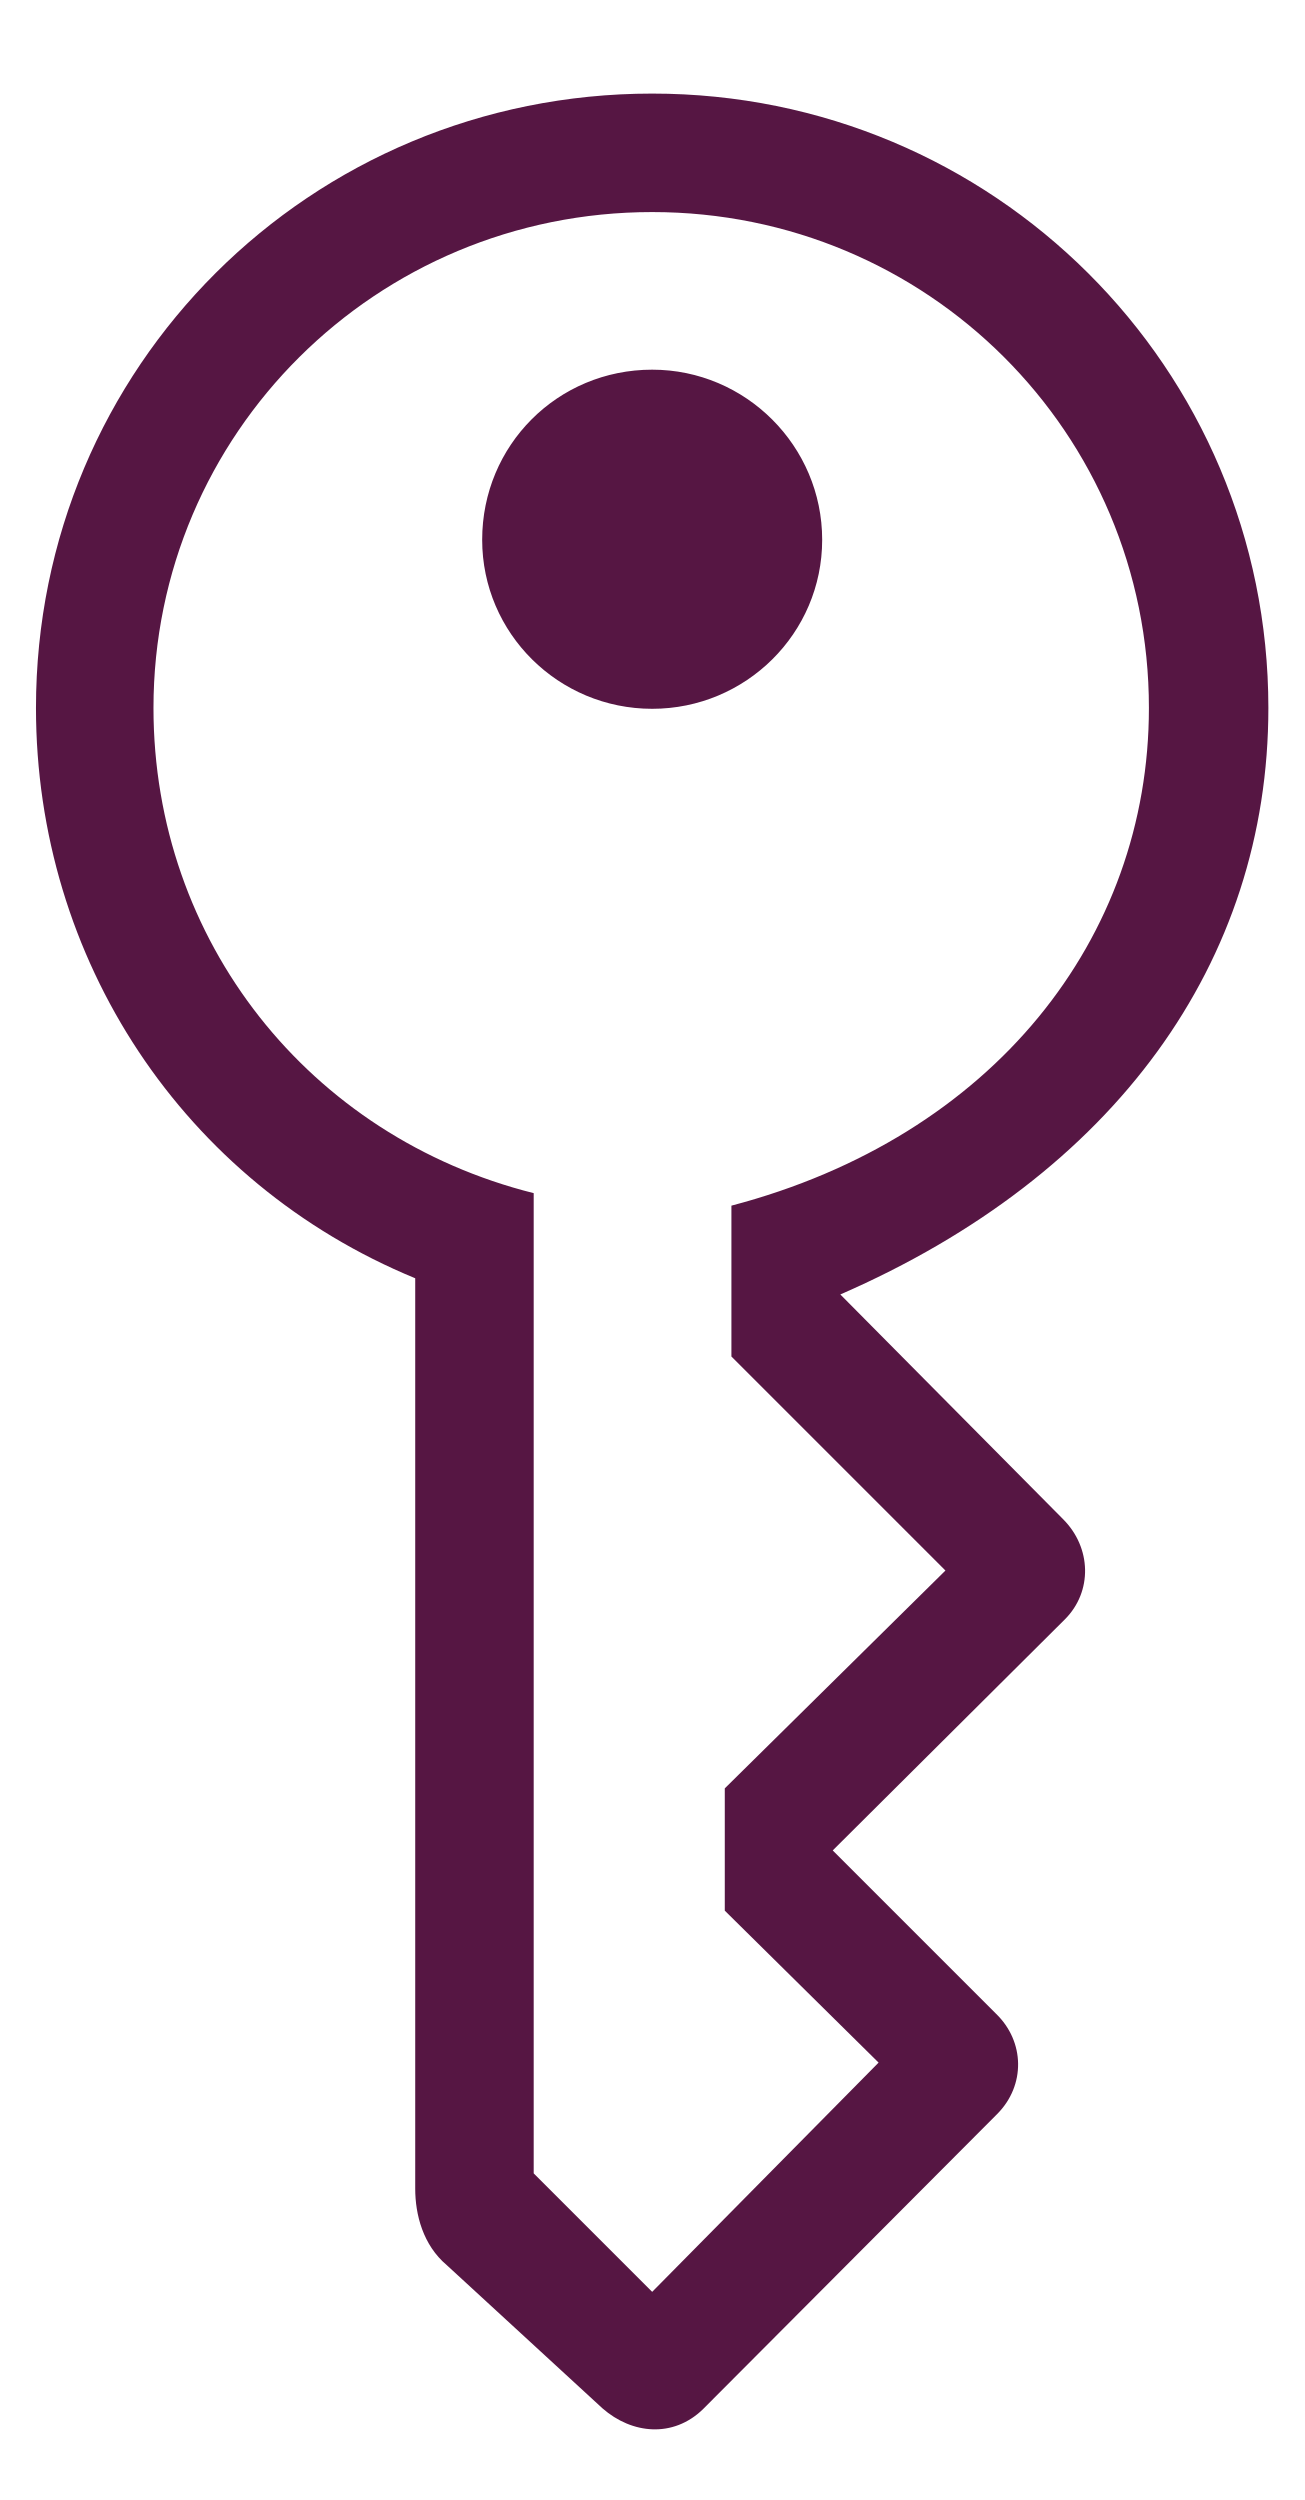
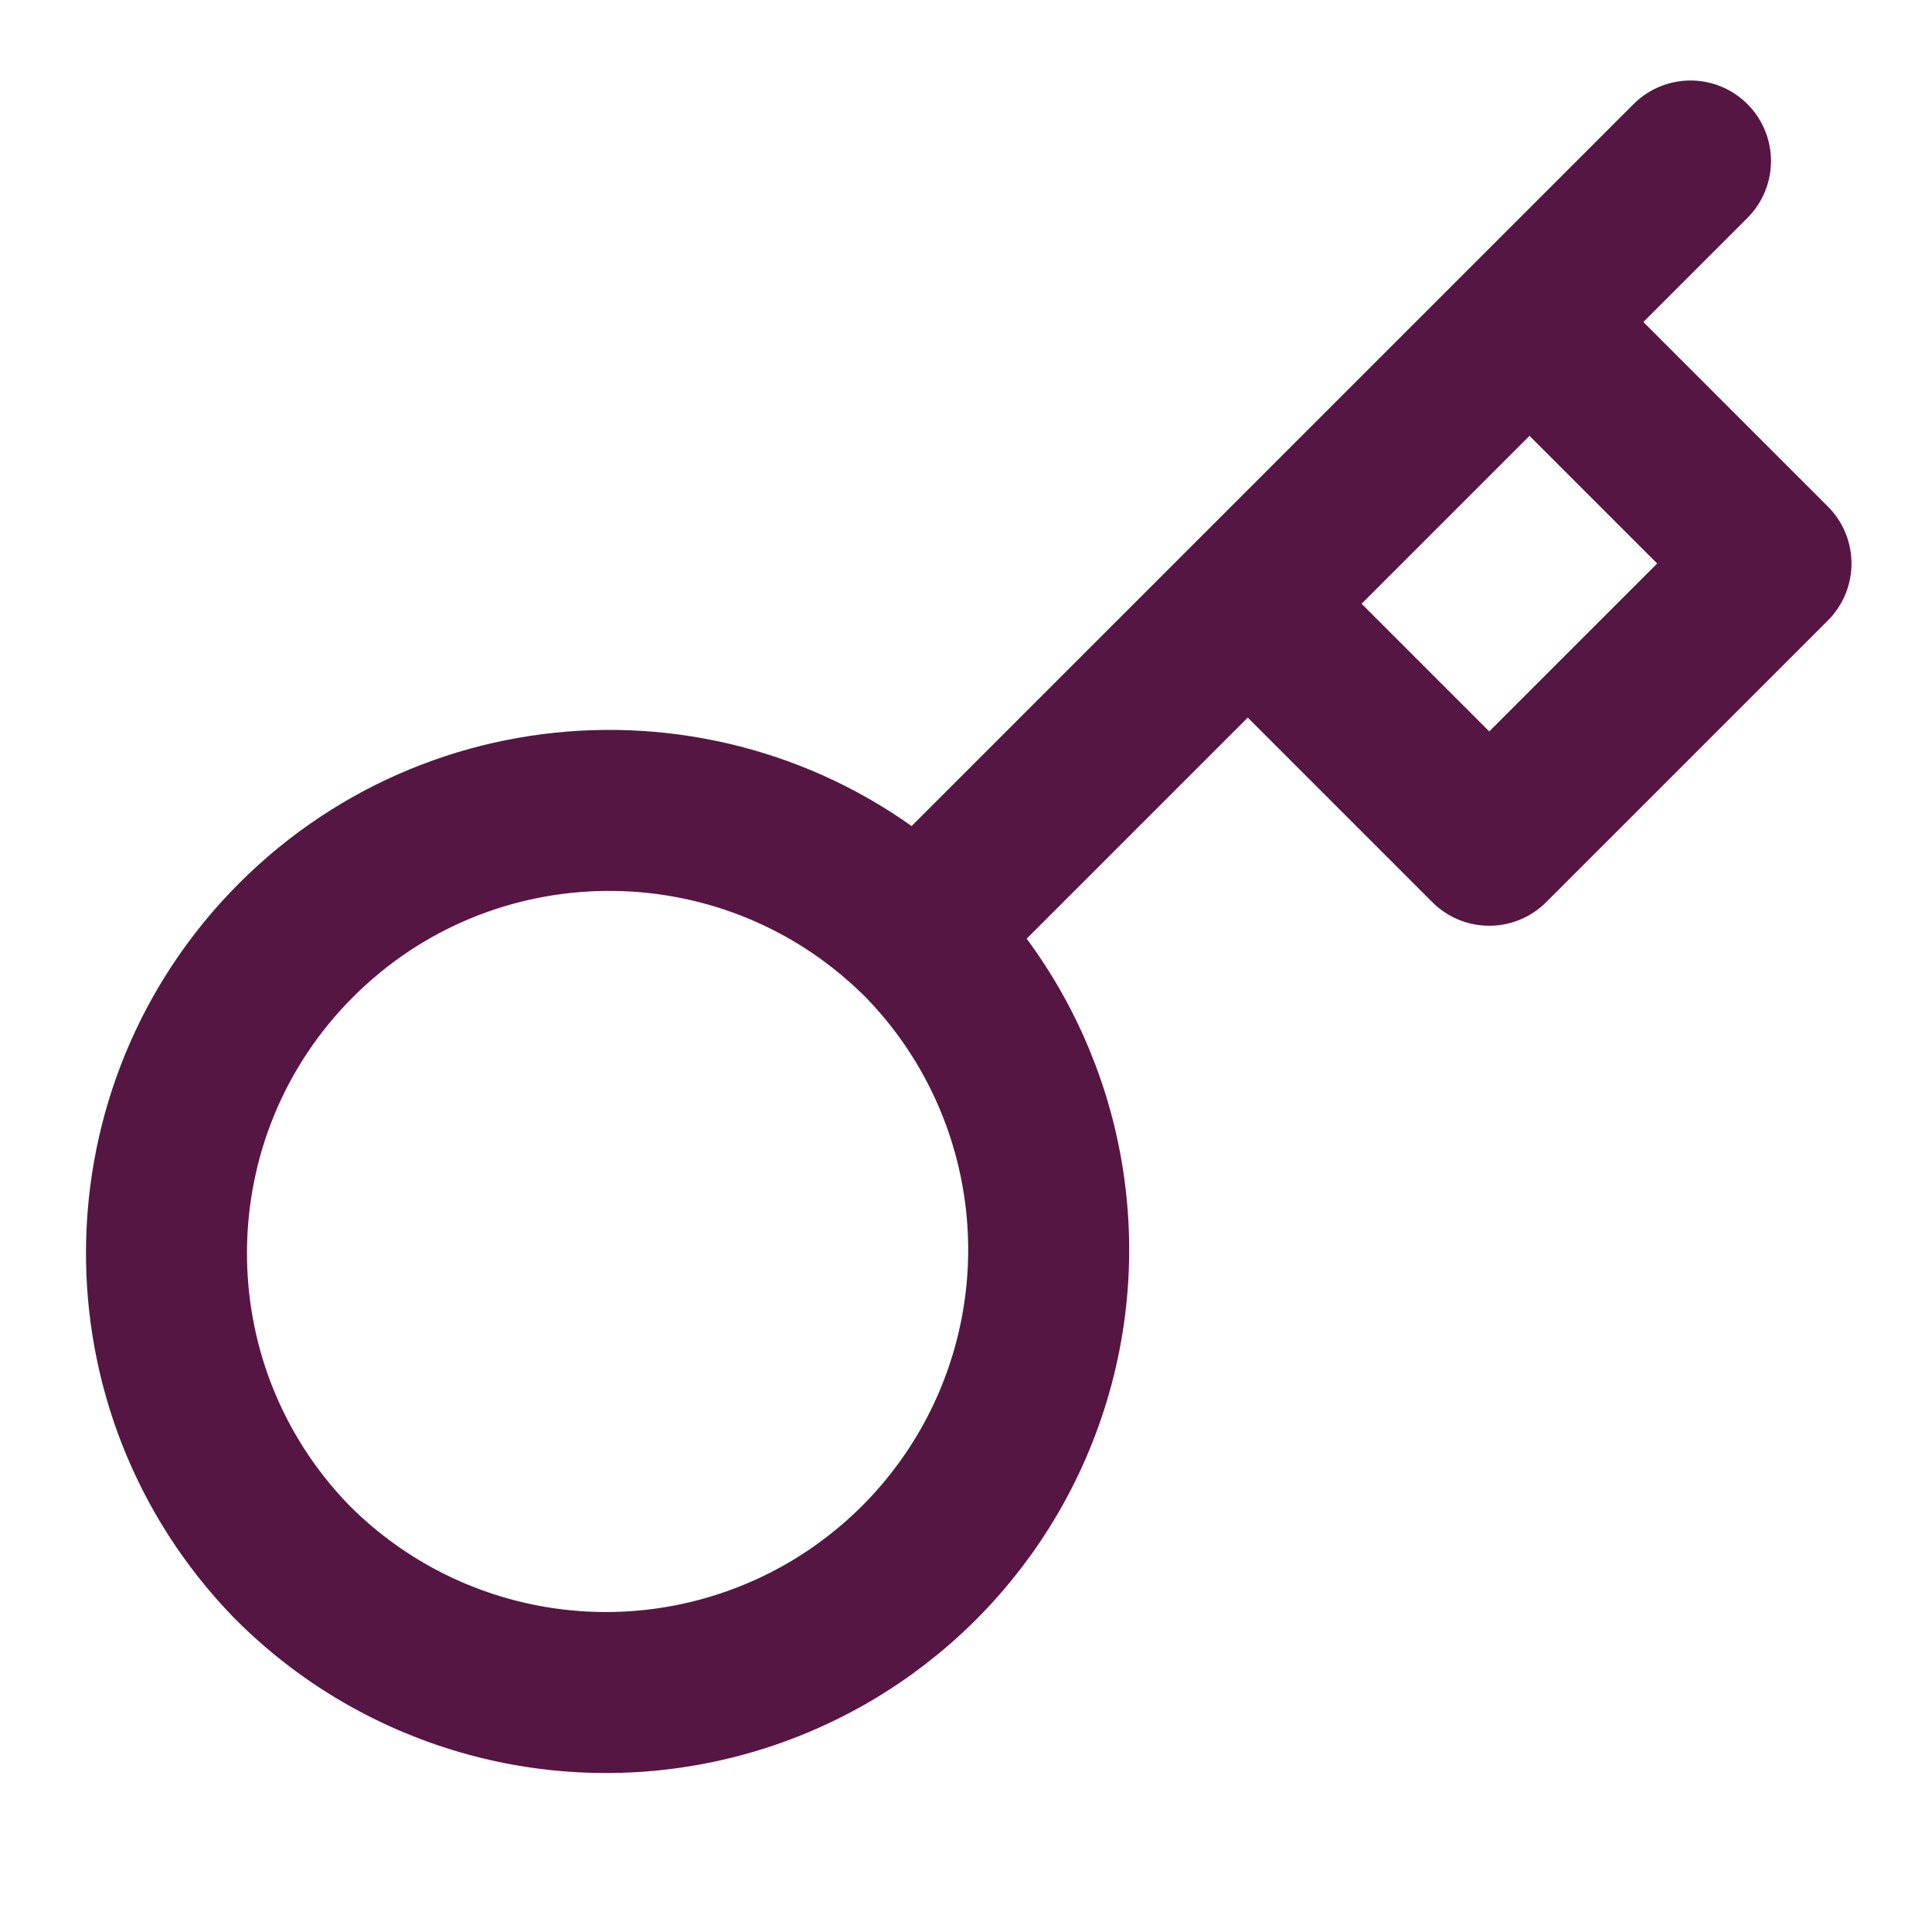
- <svg xmlns="http://www.w3.org/2000/svg" width="12" height="23" viewBox="0 0 12 23" fill="none">
-   <path d="M5.543 22.157C5.815 22.395 6.193 22.43 6.466 22.166L9.173 19.45C9.437 19.186 9.428 18.782 9.164 18.527L7.661 17.024L9.797 14.898C10.052 14.643 10.043 14.238 9.779 13.975L7.731 11.909C10.254 10.81 11.669 8.851 11.669 6.513C11.669 3.384 9.138 0.861 6 0.861C2.854 0.861 0.331 3.375 0.331 6.513C0.331 8.824 1.685 10.881 3.82 11.76V20.136C3.82 20.373 3.891 20.654 4.11 20.839L5.543 22.157ZM6 21.085L4.91 19.995V10.977C2.845 10.459 1.412 8.657 1.412 6.513C1.412 3.99 3.46 1.951 6 1.951C8.531 1.951 10.57 3.981 10.57 6.513C10.57 8.631 9.138 10.459 6.729 11.092V12.48L8.698 14.449L6.668 16.453V17.578L8.083 18.976L6 21.085ZM6 6.521C6.861 6.521 7.564 5.827 7.564 4.966C7.564 4.104 6.861 3.401 6 3.401C5.13 3.401 4.436 4.096 4.436 4.966C4.436 5.827 5.139 6.521 6 6.521Z" fill="#561643" />
+ <svg xmlns="http://www.w3.org/2000/svg" width="100" height="100" viewBox="0 0 24 24" fill="none" stroke="#561643" stroke-width="2" stroke-linecap="round" stroke-linejoin="round" class="feather feather-key">
+   <path d="M21 2l-2 2m-7.61 7.61a5.5 5.5 0 1 1-7.778 7.778 5.5 5.5 0 0 1 7.777-7.777zm0 0L15.5 7.5m0 0l3 3L22 7l-3-3m-3.5 3.5L19 4" />
</svg>
